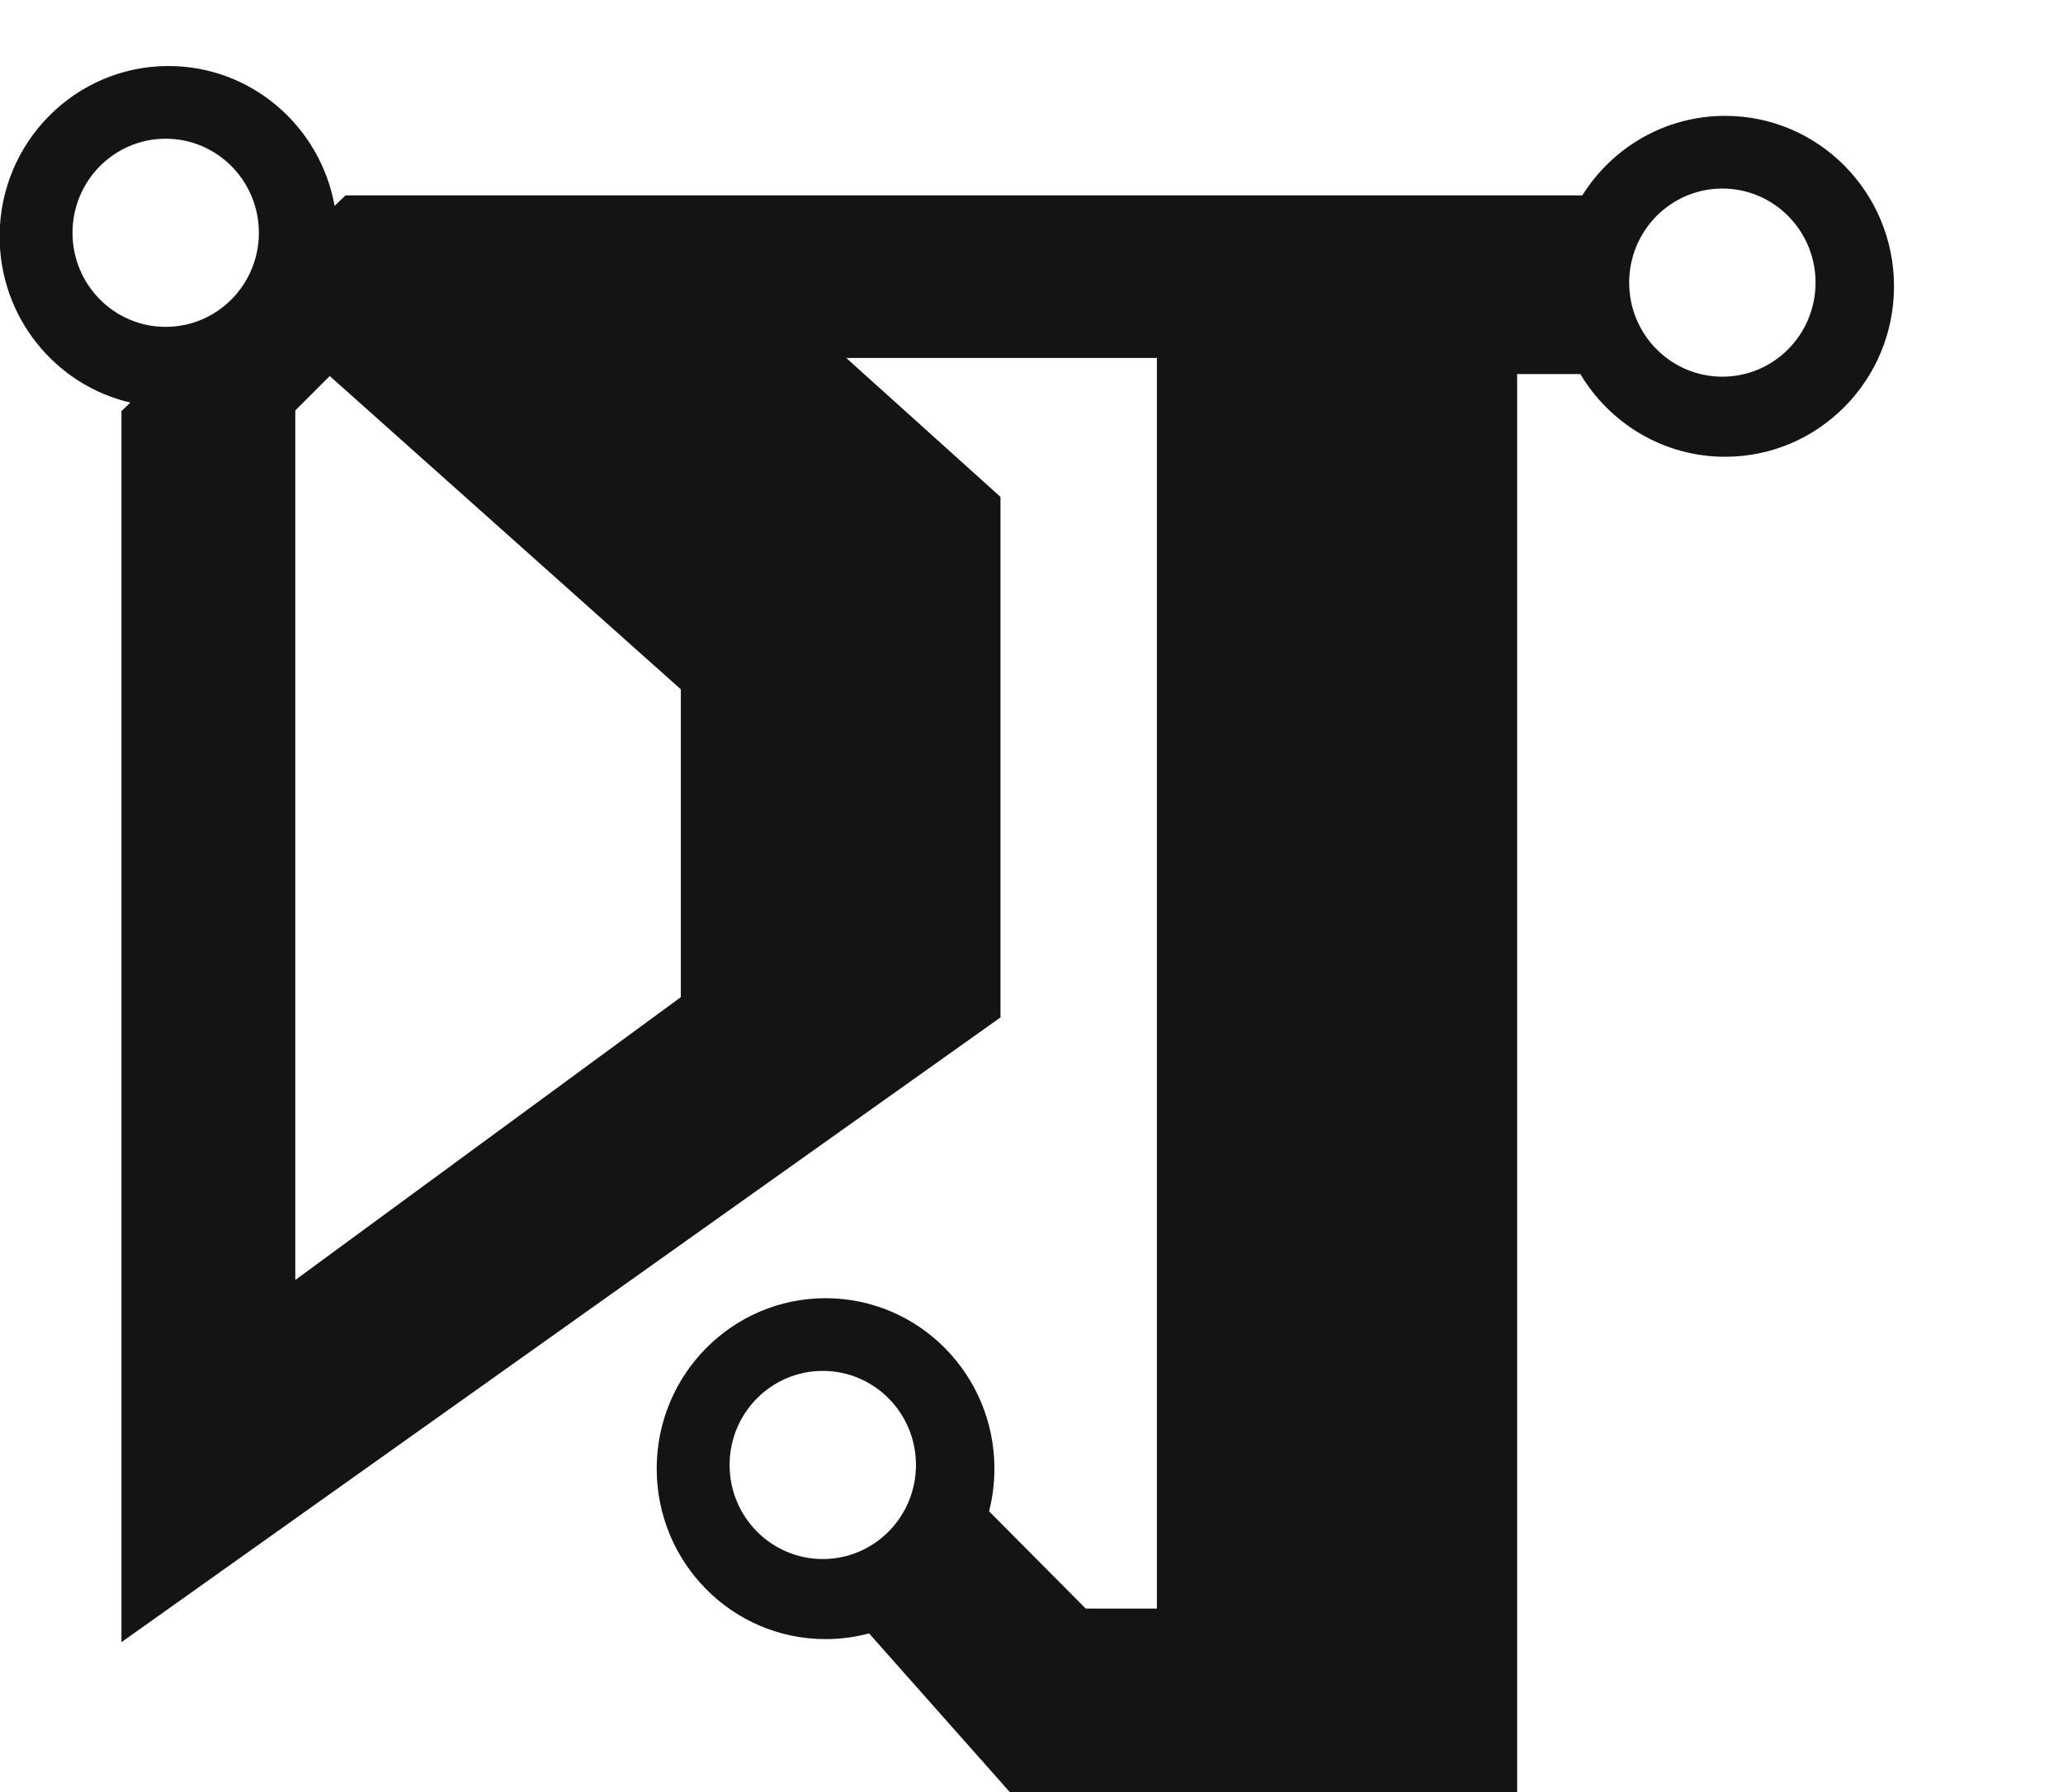
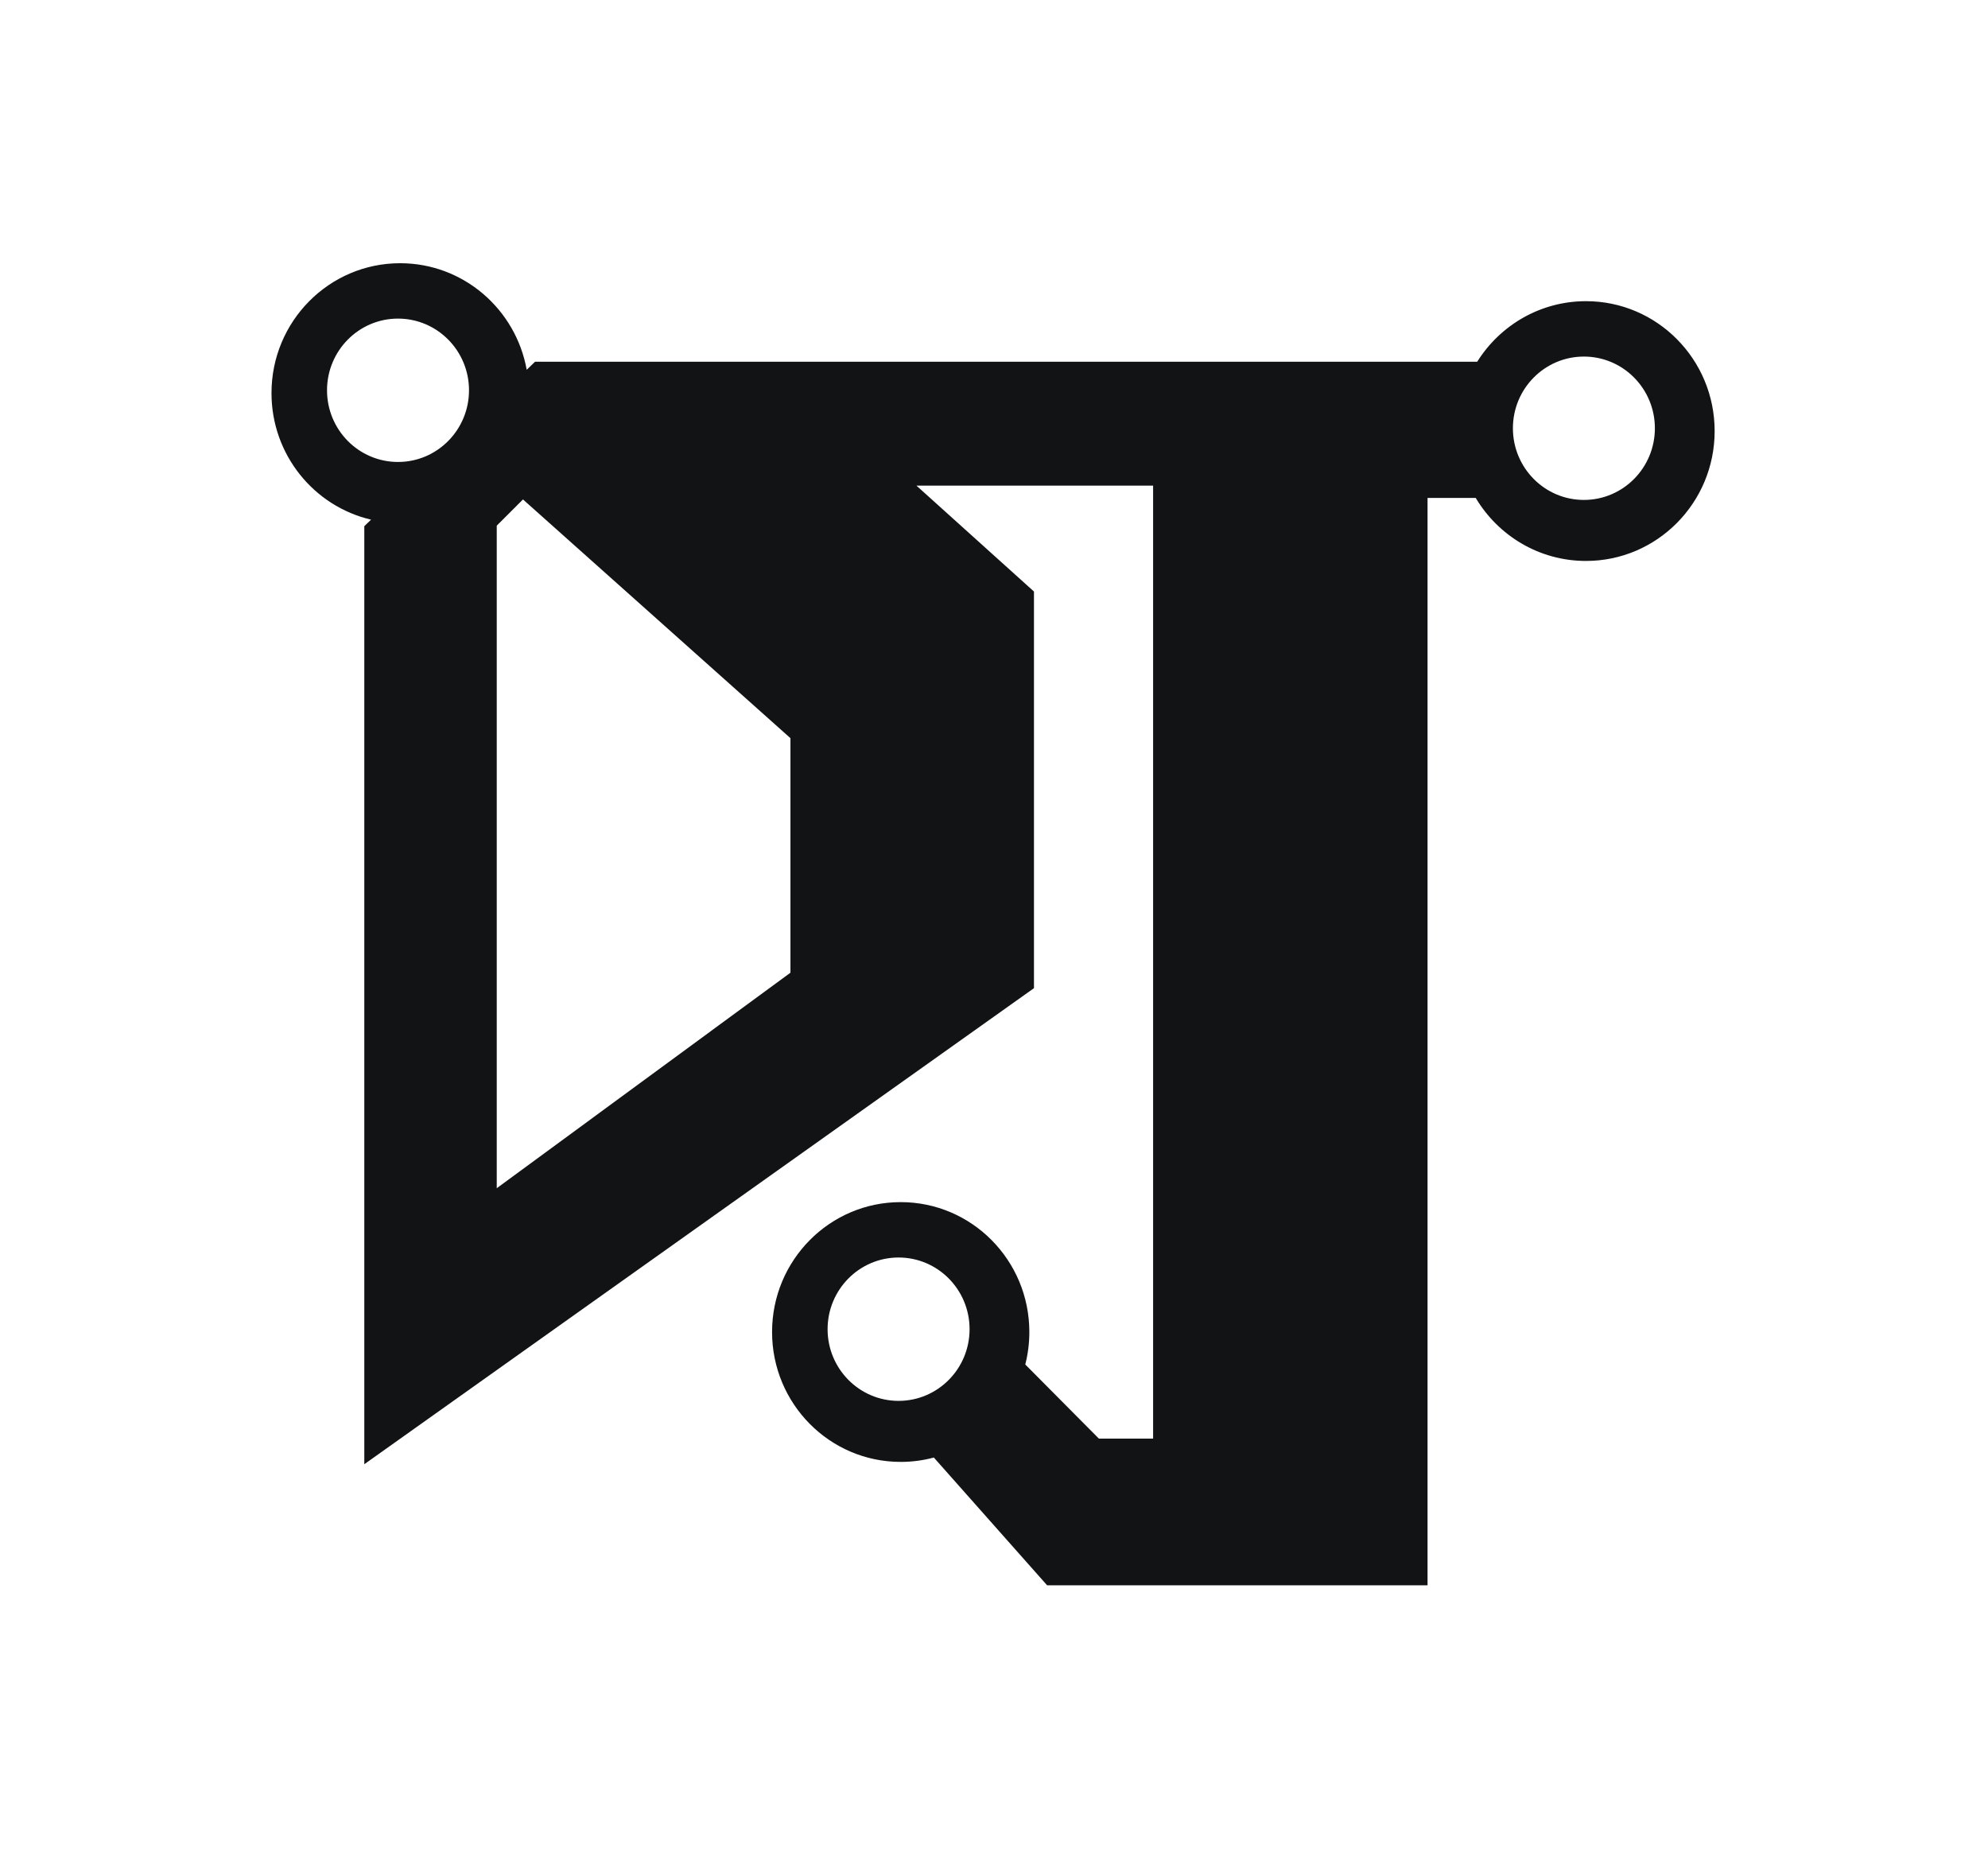
- <svg xmlns="http://www.w3.org/2000/svg" viewBox="1640 1100 1900 1650">
-   <path fill="#121416" d="M3228.836,1206.723c-55.371,0-103.99,29.221-131.541,73.23h-1139.06l-10.06,9.689     c-13.16-73.26-76.66-128.82-153.02-128.82c-85.88,0-155.51,70.301-155.51,157.012c0,74.529,51.42,136.92,120.39,153l-8.19,7.889     v1133.99l809.6-575.5v-479.49l-142.061-128h286.09v1152h-65.559l-88.98-89.58c3.209-12.549,4.91-25.719,4.91-39.279     c0-86.711-69.631-157.01-155.52-157.01c-85.881,0-155.51,70.299-155.51,157.01c0,86.73,69.629,157.029,155.51,157.029     c13.859,0,27.289-1.83,40.078-5.27l136.932,154.449h459.93V1444.604h58.25c27.199,45.629,76.73,76.15,133.32,76.15     c85.889,0,155.52-70.301,155.52-157.021C3384.355,1277.023,3314.725,1206.723,3228.836,1206.723z M1792.595,1401.094     c-47.4,0-85.82-38.801-85.82-86.65c0-47.859,38.42-86.66,85.82-86.66s85.83,38.801,85.83,86.66     C1878.425,1362.293,1839.995,1401.094,1792.595,1401.094z M2267.045,2018.514l-355.08,260.549v-800.959l31.72-31.721l323.36,288.609     V2018.514z M2397.765,2536.123c-47.4,0-85.82-38.801-85.82-86.65c0-47.859,38.42-86.66,85.82-86.66     c47.401,0,85.831,38.801,85.831,86.66C2483.596,2497.322,2445.166,2536.123,2397.765,2536.123z M3226.275,1446.992     c-47.4,0-85.82-38.799-85.82-86.648c0-47.861,38.42-86.66,85.82-86.66s85.83,38.799,85.83,86.66     C3312.105,1408.193,3273.676,1446.992,3226.275,1446.992z" />
+ <svg xmlns="http://www.w3.org/2000/svg" viewBox="492 1449 986 930">
+   <path fill="#111315" d="M1278.62,1598.367c-22.715,0-42.663,11.988-53.966,30.044H757.357l-4.127,3.975c-5.398-30.053-31.45-52.847-62.776-52.847c-35.233,0-63.798,28.839-63.798,64.412c0,30.574,21.095,56.172,49.389,62.768l-3.359,3.238v465.217l332.137-236.097v-196.711l-58.279-52.513h117.367v472.608h-26.897l-36.503-36.751c1.317-5.147,2.016-10.552,2.016-16.114c0-35.573-28.566-64.413-63.803-64.413c-35.233,0-63.797,28.84-63.797,64.413c0,35.581,28.564,64.423,63.797,64.423c5.686,0,11.197-0.752,16.443-2.163l56.175,63.361h188.686v-539.26h23.898c11.159,18.72,31.479,31.241,54.695,31.241c35.236,0,63.802-28.842,63.802-64.418C1342.422,1627.208,1313.856,1598.367,1278.62,1598.367z M689.403,1678.109c-19.447,0-35.208-15.918-35.208-35.551s15.761-35.551,35.208-35.551c19.446,0,35.212,15.918,35.212,35.551S708.85,1678.109,689.403,1678.109z M884.045,1931.405l-145.671,106.89v-328.596l13.012-13.01l132.659,118.402V1931.405z M937.673,2143.755c-19.445,0-35.208-15.919-35.208-35.548c0-19.636,15.762-35.555,35.208-35.555s35.213,15.919,35.213,35.555C972.886,2127.836,957.118,2143.755,937.673,2143.755z M1277.572,1696.938c-19.449,0-35.208-15.918-35.208-35.549c0-19.635,15.759-35.552,35.208-35.552c19.444,0,35.21,15.917,35.21,35.552C1312.782,1681.021,1297.016,1696.938,1277.572,1696.938z" />
</svg>
